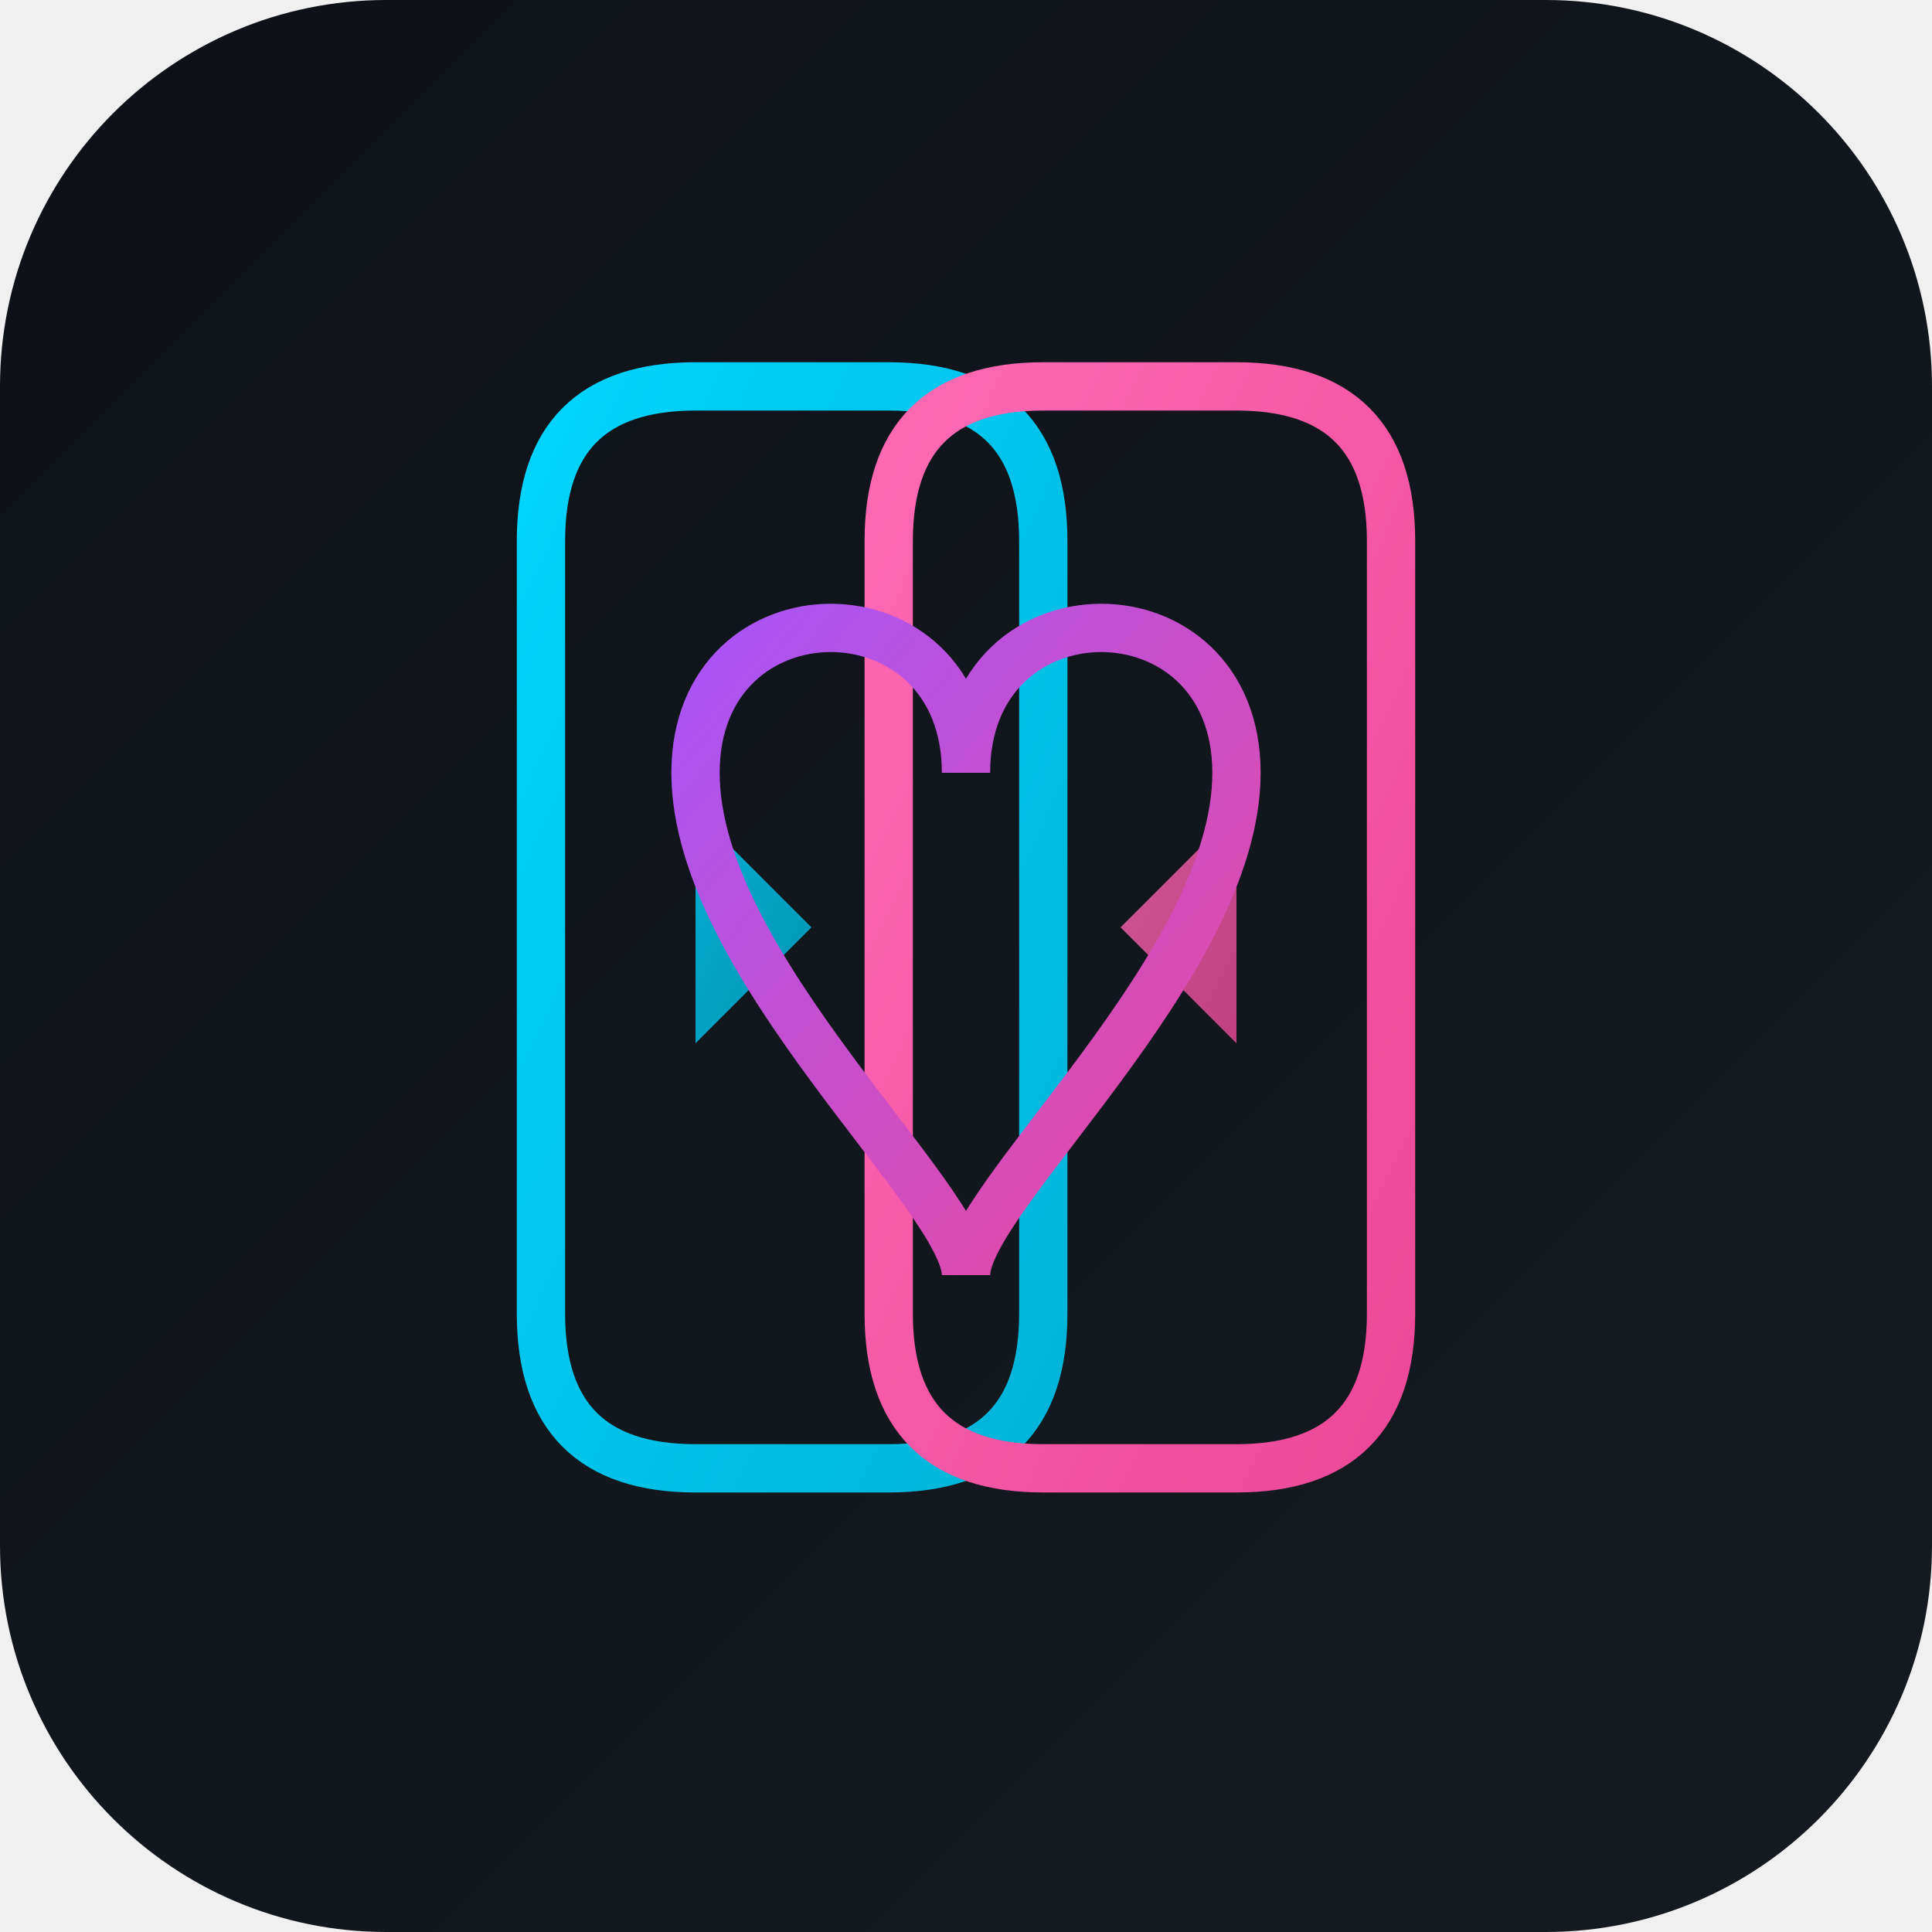
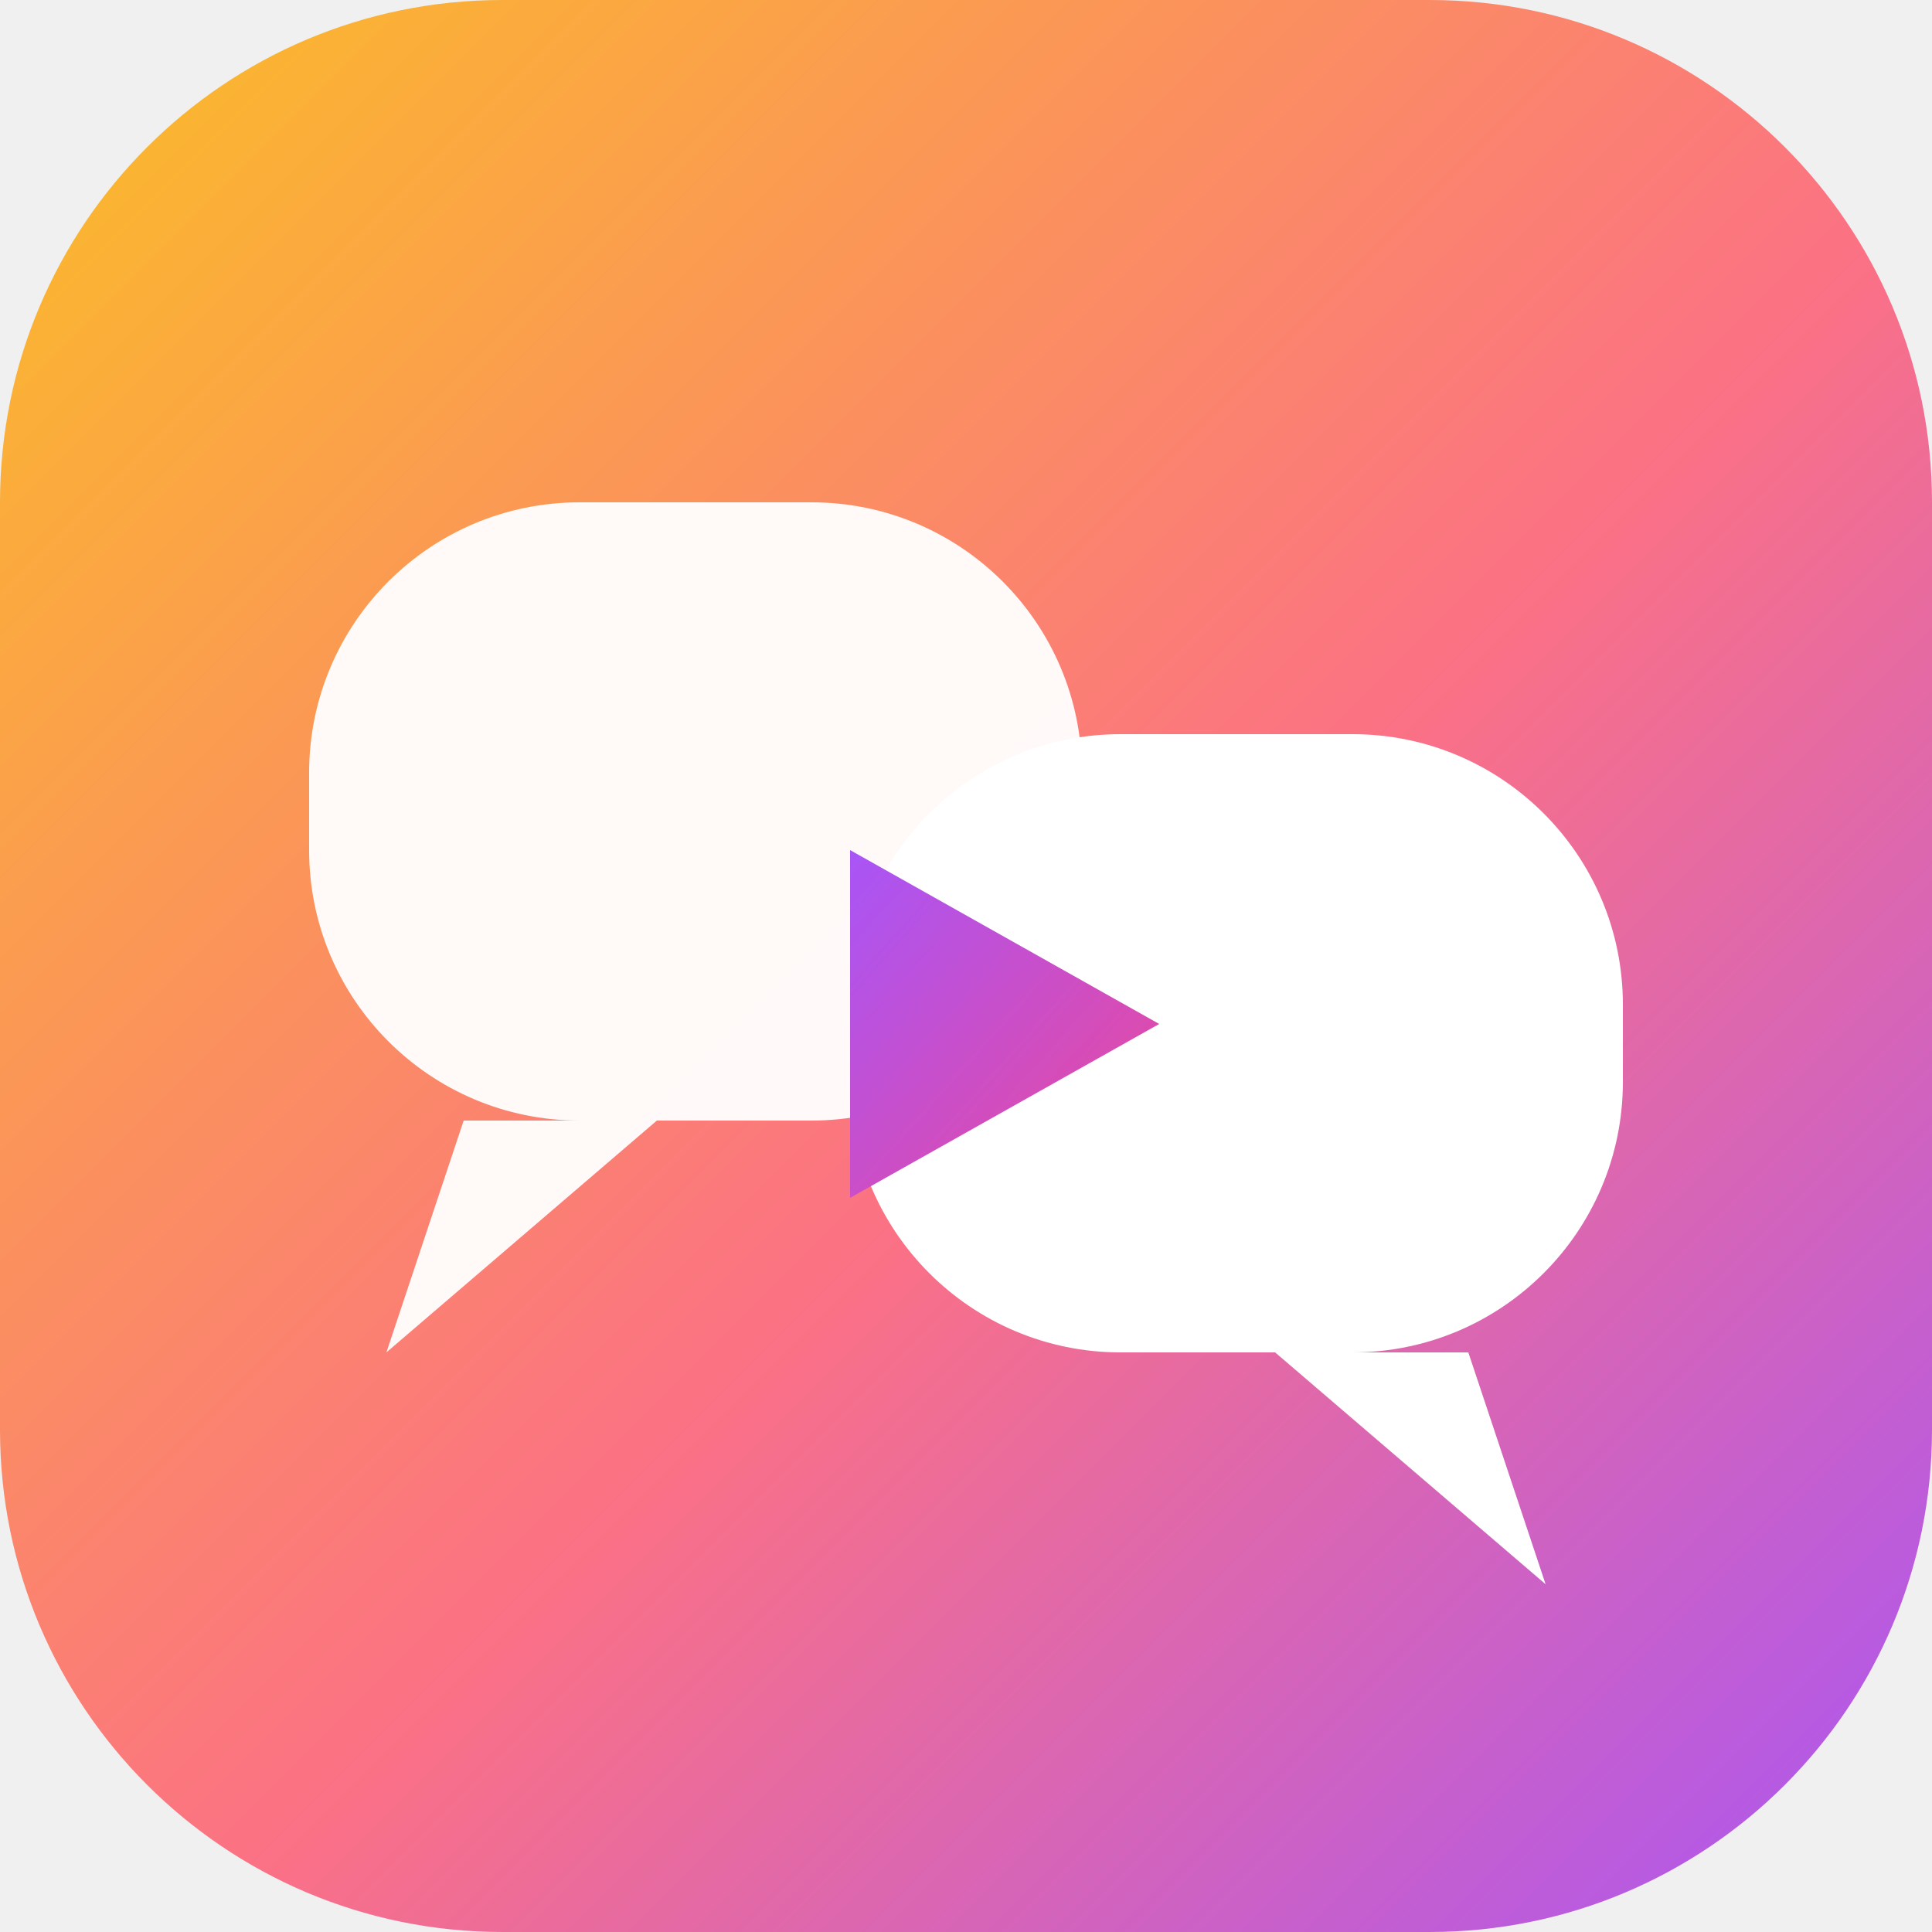
<svg xmlns="http://www.w3.org/2000/svg" viewBox="0 0 100 100">
  <defs>
-     <linearGradient id="bg" x1="0%" y1="0%" x2="100%" y2="100%">
-       <stop offset="0%" style="stop-color:#0d1117" />
-       <stop offset="100%" style="stop-color:#161b22" />
+     <linearGradient id="bg3" x1="0%" y1="0%" x2="100%" y2="100%">
+       <stop offset="0%" stop-color="#fbbf24" />
+       <stop offset="55%" stop-color="#fb7185" />
+       <stop offset="100%" stop-color="#a855f7" />
    </linearGradient>
-     <linearGradient id="cyan" x1="0%" y1="0%" x2="100%" y2="100%">
-       <stop offset="0%" style="stop-color:#00d4ff" />
-       <stop offset="100%" style="stop-color:#00b4d8" />
-     </linearGradient>
-     <linearGradient id="pink" x1="0%" y1="0%" x2="100%" y2="100%">
-       <stop offset="0%" style="stop-color:#ff69b4" />
-       <stop offset="100%" style="stop-color:#ec4899" />
-     </linearGradient>
-     <linearGradient id="purple" x1="0%" y1="0%" x2="100%" y2="100%">
-       <stop offset="0%" style="stop-color:#a855f7" />
-       <stop offset="100%" style="stop-color:#ec4899" />
+     <linearGradient id="play3" x1="0%" y1="0%" x2="100%" y2="100%">
+       <stop offset="0%" stop-color="#a855f7" />
+       <stop offset="100%" stop-color="#ec4899" />
    </linearGradient>
  </defs>
-   <rect width="100" height="100" rx="20" fill="url(#bg)" />
-   <g transform="translate(50, 48)">
-     <path d="M-22,-20 Q-22,-28 -14,-28 L-4,-28 Q4,-28 4,-20 L4,20 Q4,28 -4,28 L-14,28 Q-22,28 -22,20 Z" fill="none" stroke="url(#cyan)" stroke-width="2.5" stroke-linecap="round" />
-     <polygon points="-14,-6 -8,0 -14,6" fill="url(#cyan)" opacity="0.8" />
-     <path d="M22,-20 Q22,-28 14,-28 L4,-28 Q-4,-28 -4,-20 L-4,20 Q-4,28 4,28 L14,28 Q22,28 22,20 Z" fill="none" stroke="url(#pink)" stroke-width="2.5" stroke-linecap="round" />
-     <polygon points="14,-6 8,0 14,6" fill="url(#pink)" opacity="0.8" />
-     <path d="M0,-8 C0,-18 -14,-18 -14,-8 C-14,2 0,14 0,18 C0,14 14,2 14,-8 C14,-18 0,-18 0,-8 Z" fill="none" stroke="url(#purple)" stroke-width="2.5" stroke-linecap="round" />
-   </g>
+   <rect width="100" height="100" rx="26" fill="url(#bg3)" />
+   <rect x="16" y="26" width="40" height="32" rx="14" fill="#ffffff" opacity="0.95" />
+   <polygon points="24,58 20,70 34,58" fill="#ffffff" opacity="0.95" />
+   <rect x="44" y="38" width="40" height="32" rx="14" fill="#ffffff" />
+   <polygon points="76,70 80,82 66,70" fill="#ffffff" />
+   <polygon points="44,44 60,53 44,62" fill="url(#play3)" stroke-linejoin="round" />
</svg>
